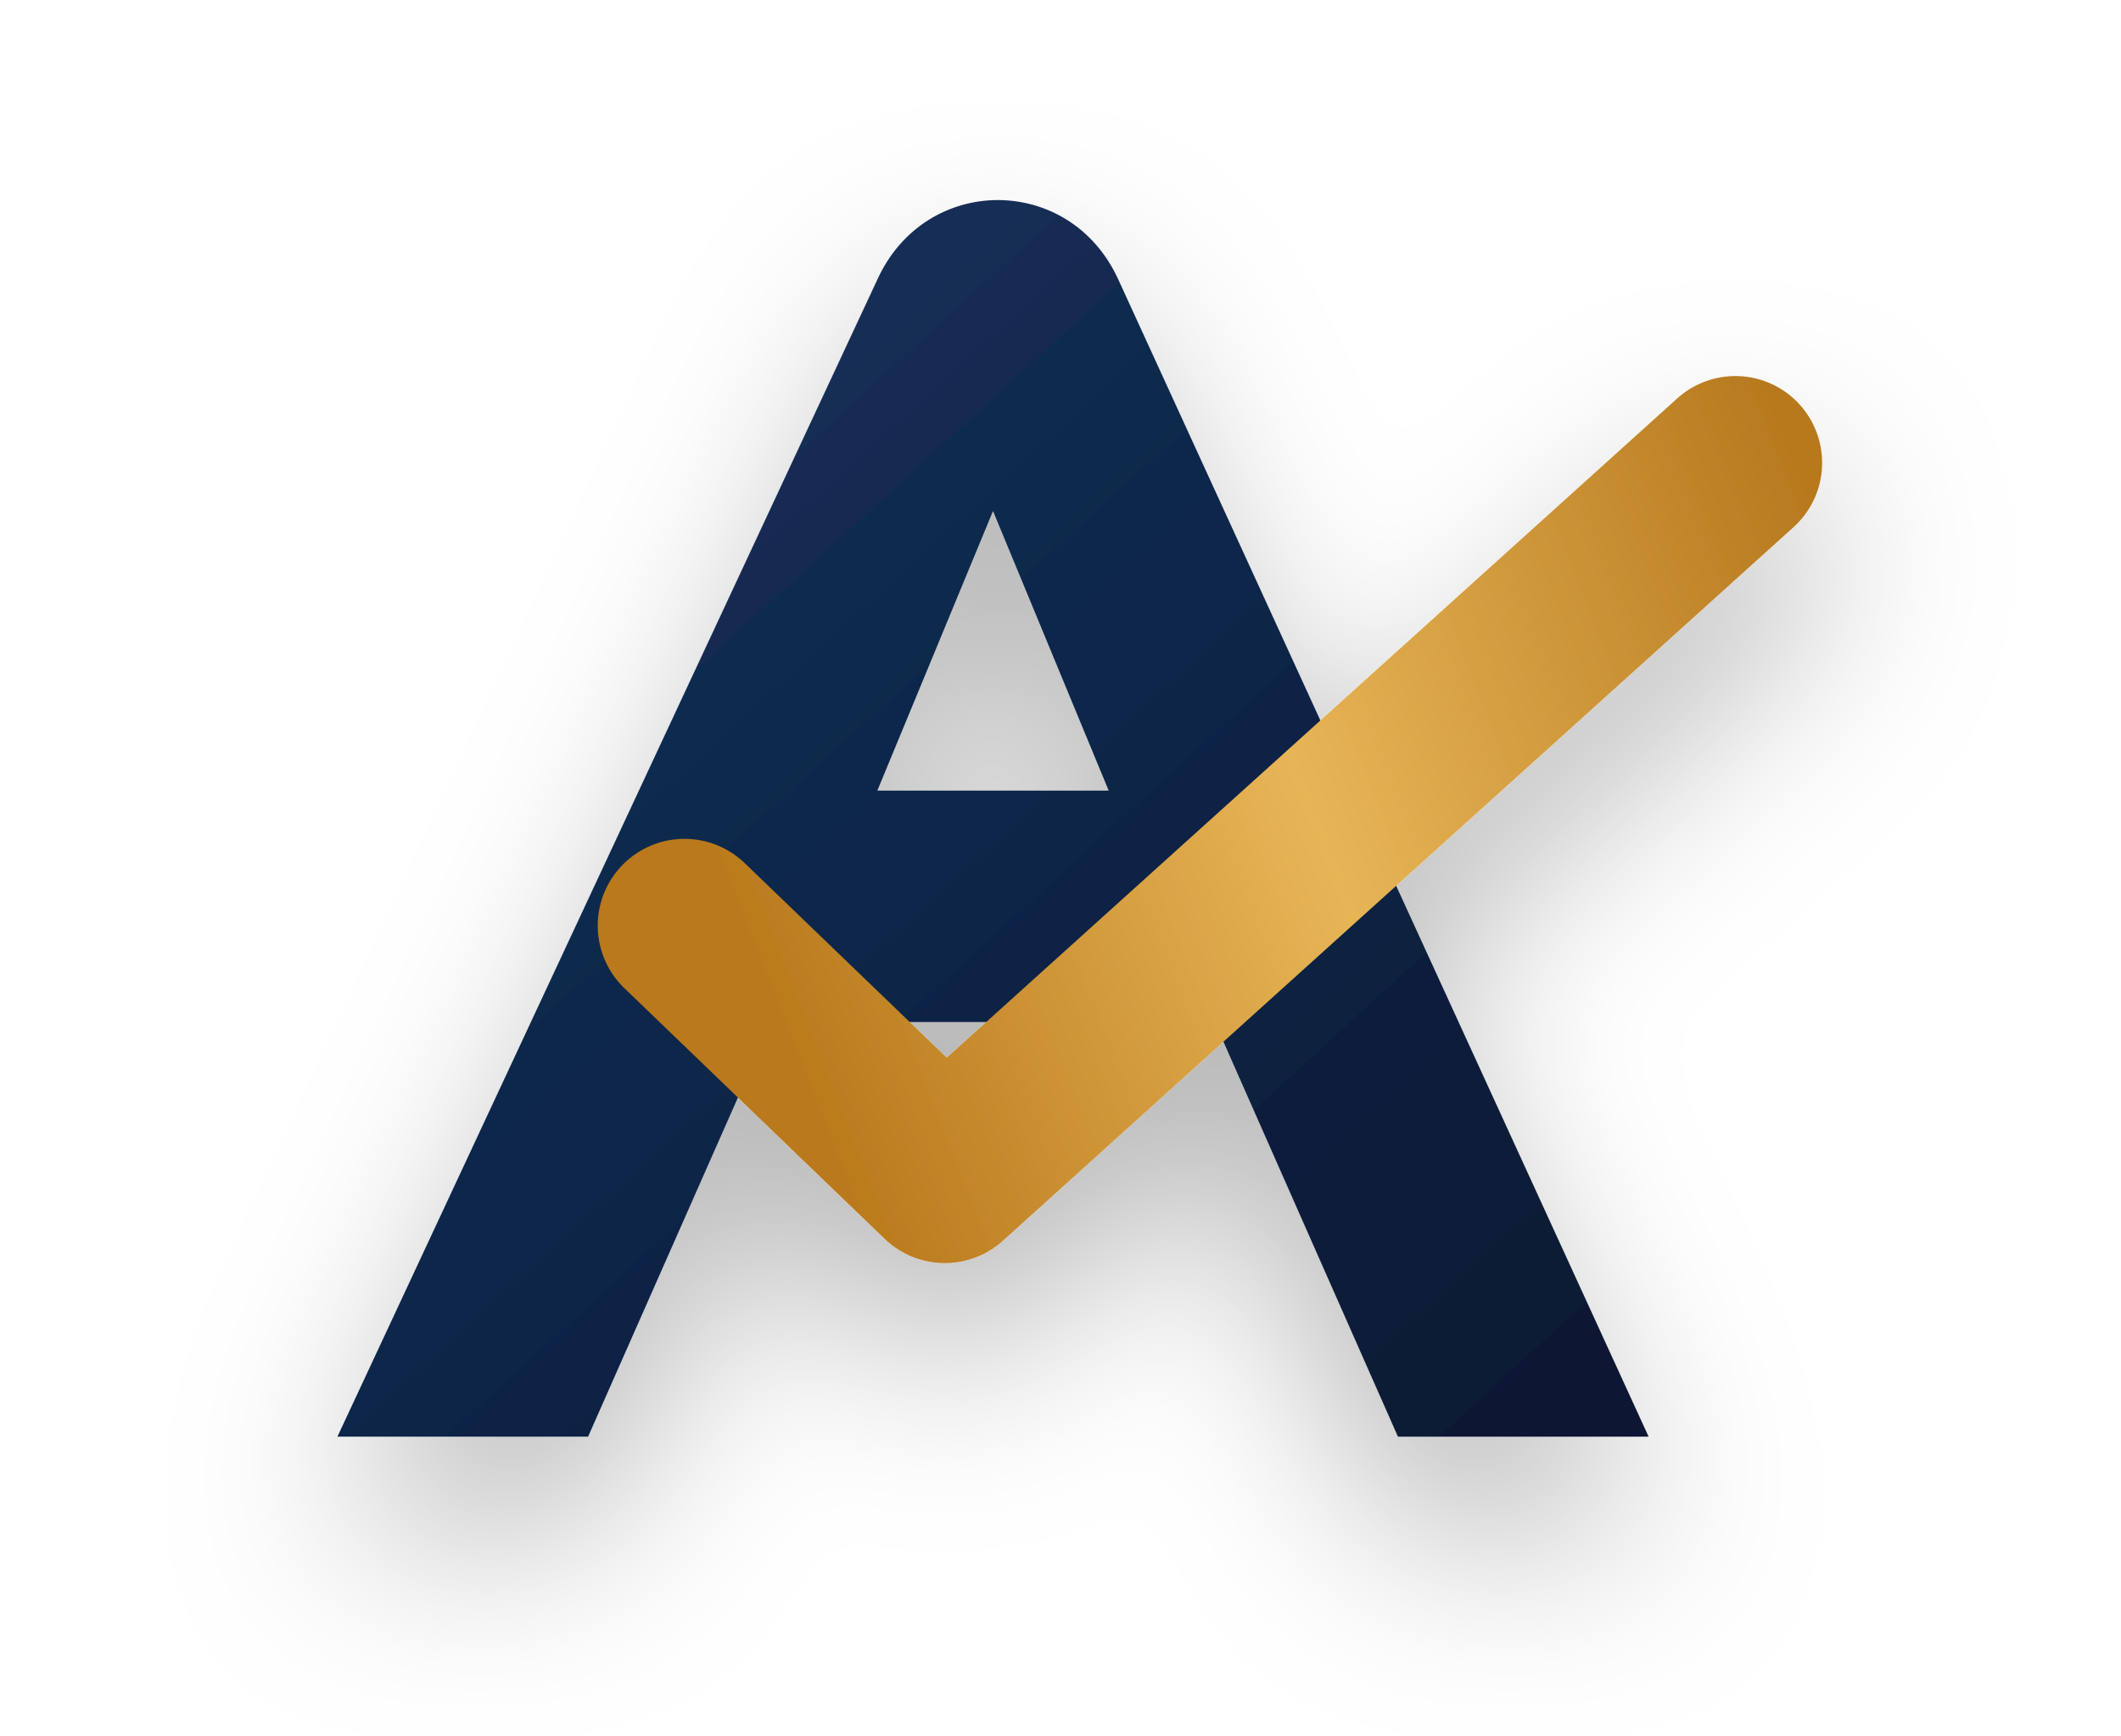
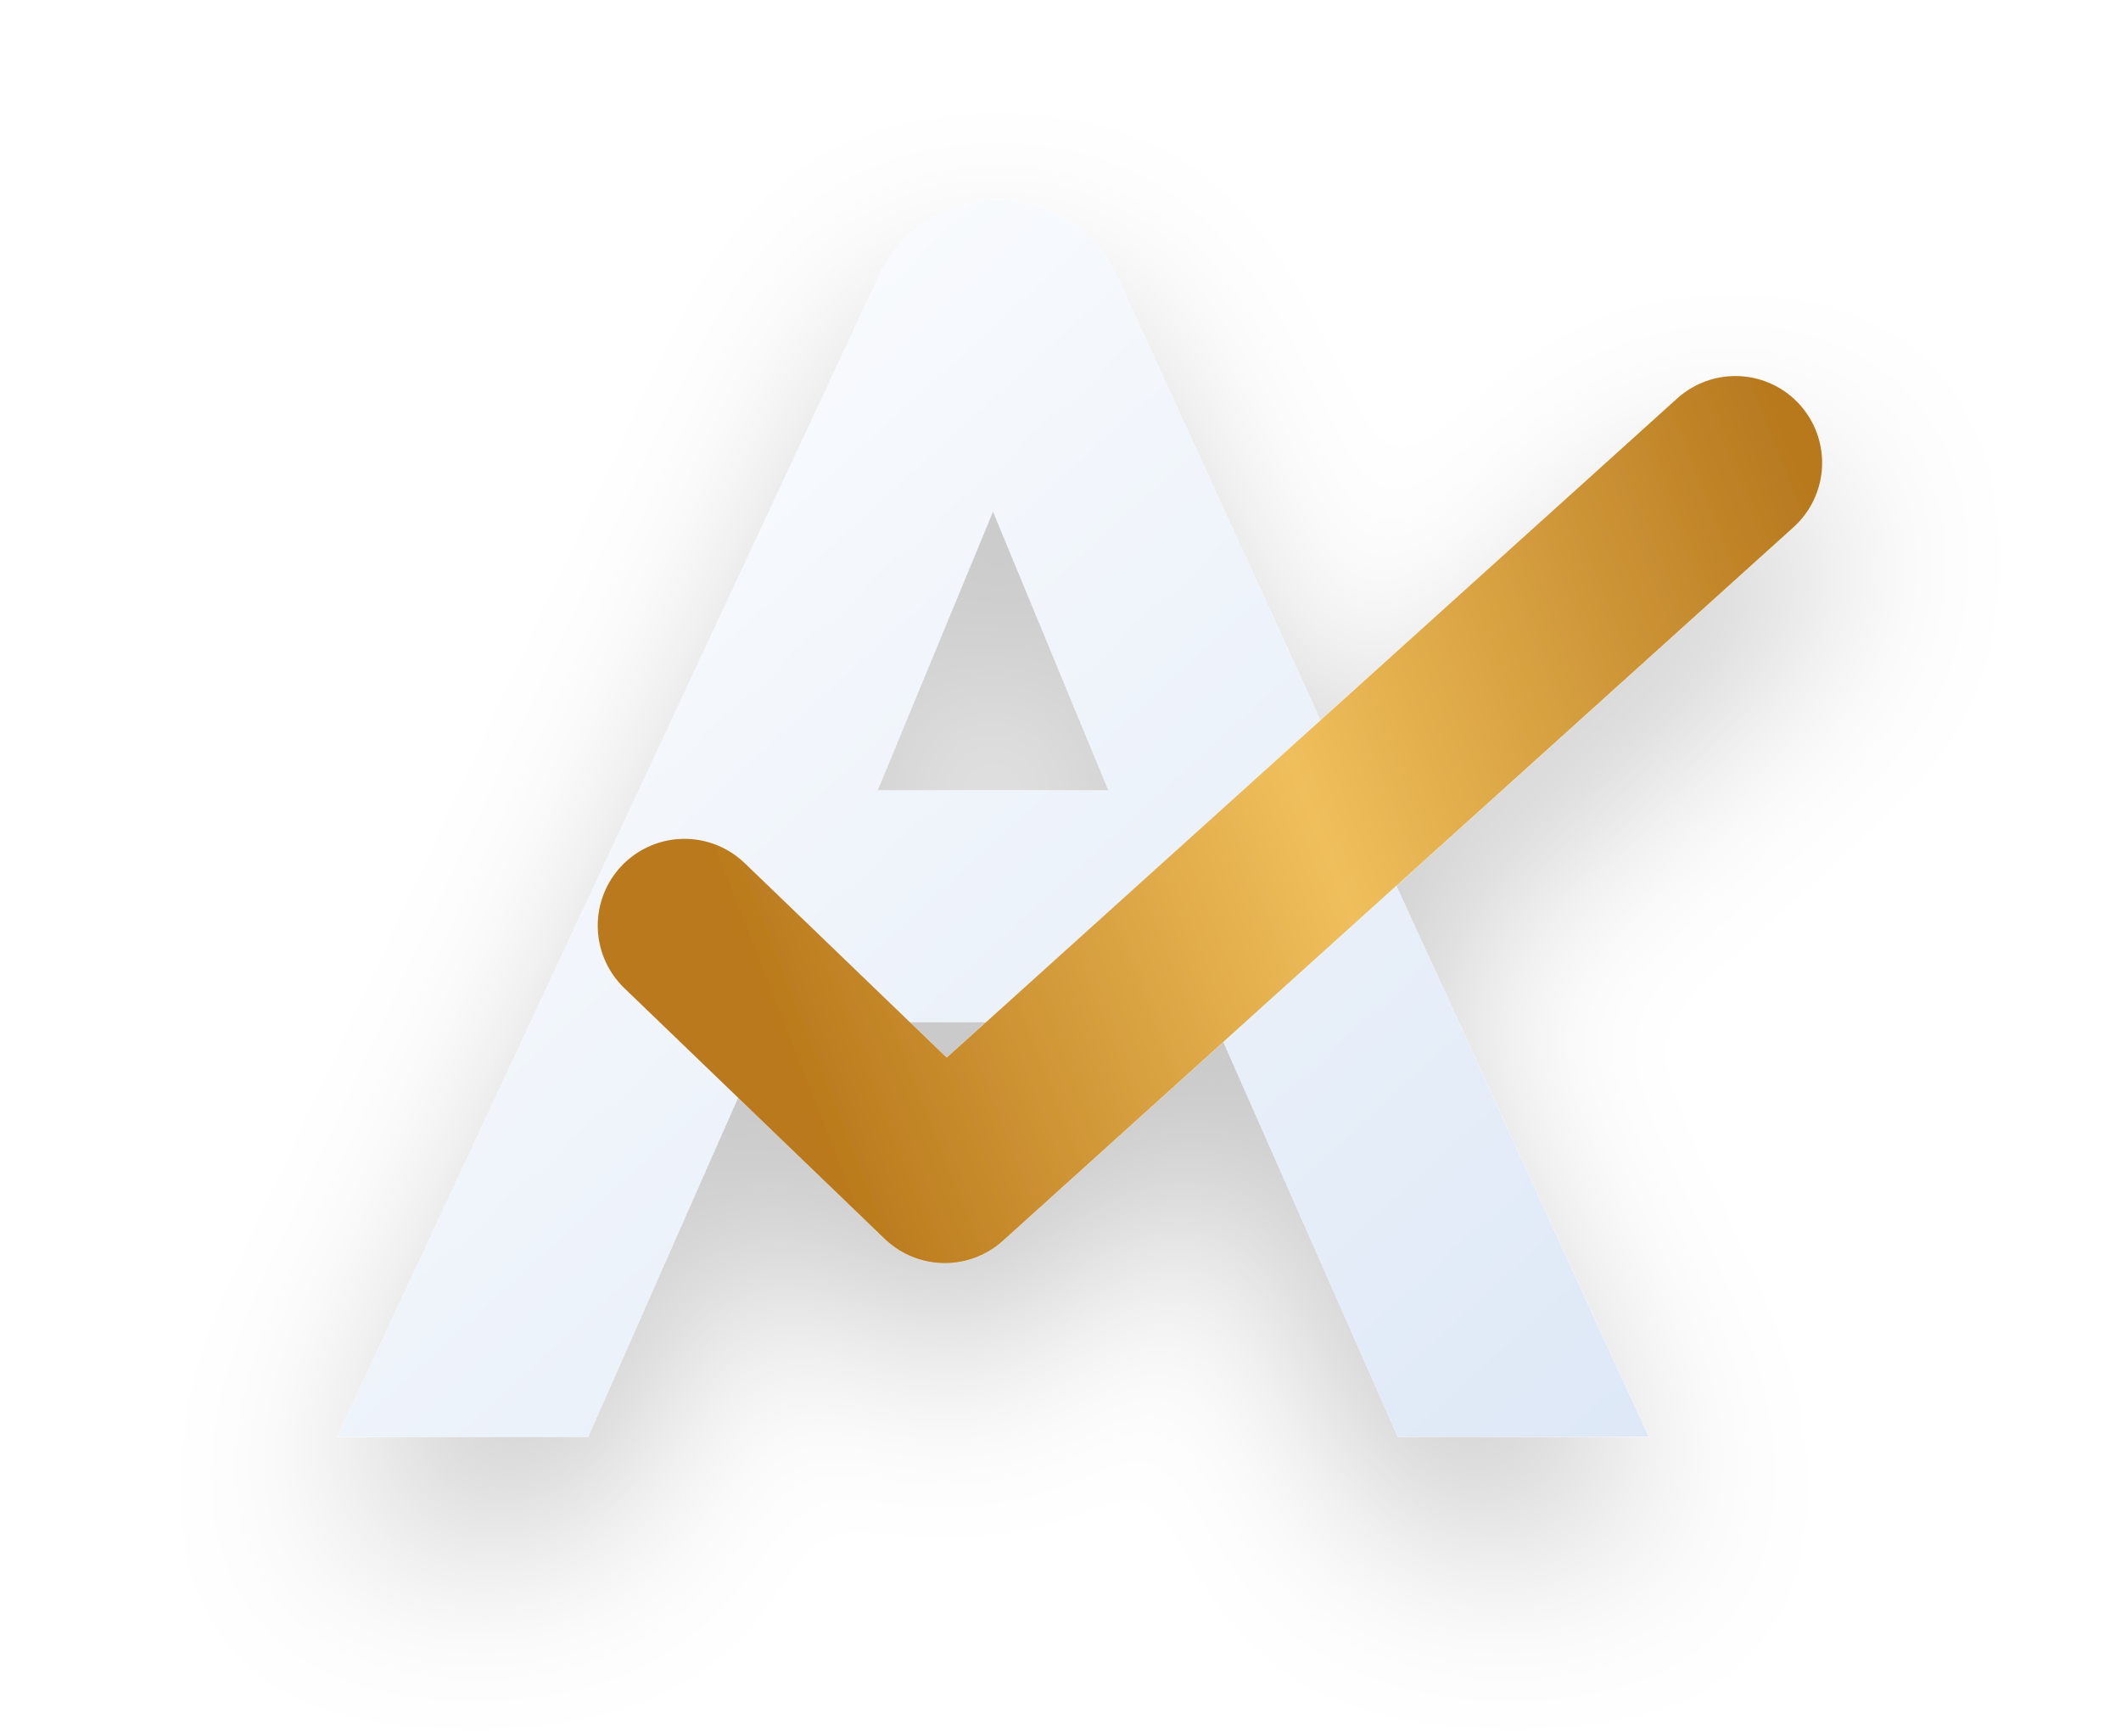
<svg xmlns="http://www.w3.org/2000/svg" width="220" height="180" viewBox="0 0 220 180" fill="none">
  <defs>
-     <linearGradient id="navy" x1="42" y1="20" x2="170" y2="160" gradientUnits="userSpaceOnUse">
-       <stop stop-color="#16345F" />
-       <stop offset="1" stop-color="#07162E" />
+     <linearGradient id="a" x1="42" y1="20" x2="170" y2="160" gradientUnits="userSpaceOnUse">
+       <stop stop-color="#FFFFFF" />
+       <stop offset="1" stop-color="#DCE7F6" />
    </linearGradient>
    <linearGradient id="gold" x1="76" y1="96" x2="188" y2="52" gradientUnits="userSpaceOnUse">
      <stop stop-color="#B9791C" />
-       <stop offset="0.5" stop-color="#E7B557" />
+       <stop offset="0.5" stop-color="#F0BF5C" />
      <stop offset="1" stop-color="#B7791E" />
    </linearGradient>
-     <filter id="shadow" x="0" y="0" width="220" height="180" filterUnits="userSpaceOnUse" color-interpolation-filters="sRGB">
-       <feDropShadow dx="0" dy="10" stdDeviation="10" flood-color="#000000" flood-opacity="0.28" />
+     <filter id="shadow" x="0" y="0" width="220" height="180" filterUnits="userSpaceOnUse">
+       <feDropShadow dx="0" dy="10" stdDeviation="10" flood-color="#000000" flood-opacity="0.22" />
    </filter>
  </defs>
  <g filter="url(#shadow)">
-     <path d="M35 149L91 29C96 18 111 18 116 29L171 149H145L126 106H80L61 149H35ZM91 82H115L103 53L91 82Z" fill="url(#navy)" />
+     <path d="M35 149L91 29C96 18 111 18 116 29L171 149H145L126 106H80L61 149H35ZM91 82H115L103 53L91 82Z" fill="url(#a)" />
    <path d="M71 96L98 122L180 48" stroke="url(#gold)" stroke-width="18" stroke-linecap="round" stroke-linejoin="round" />
  </g>
</svg>
